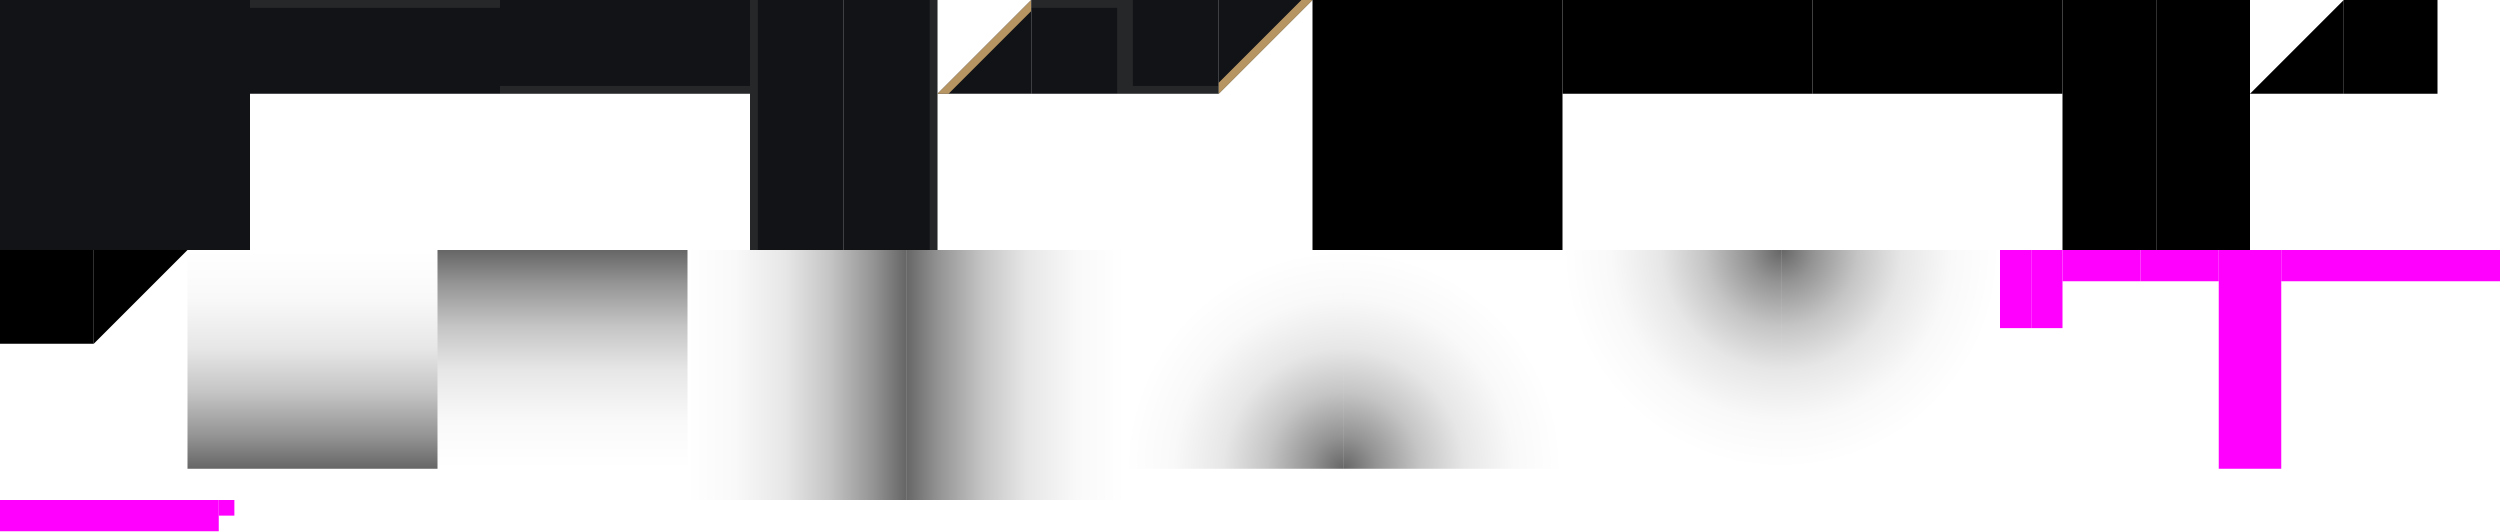
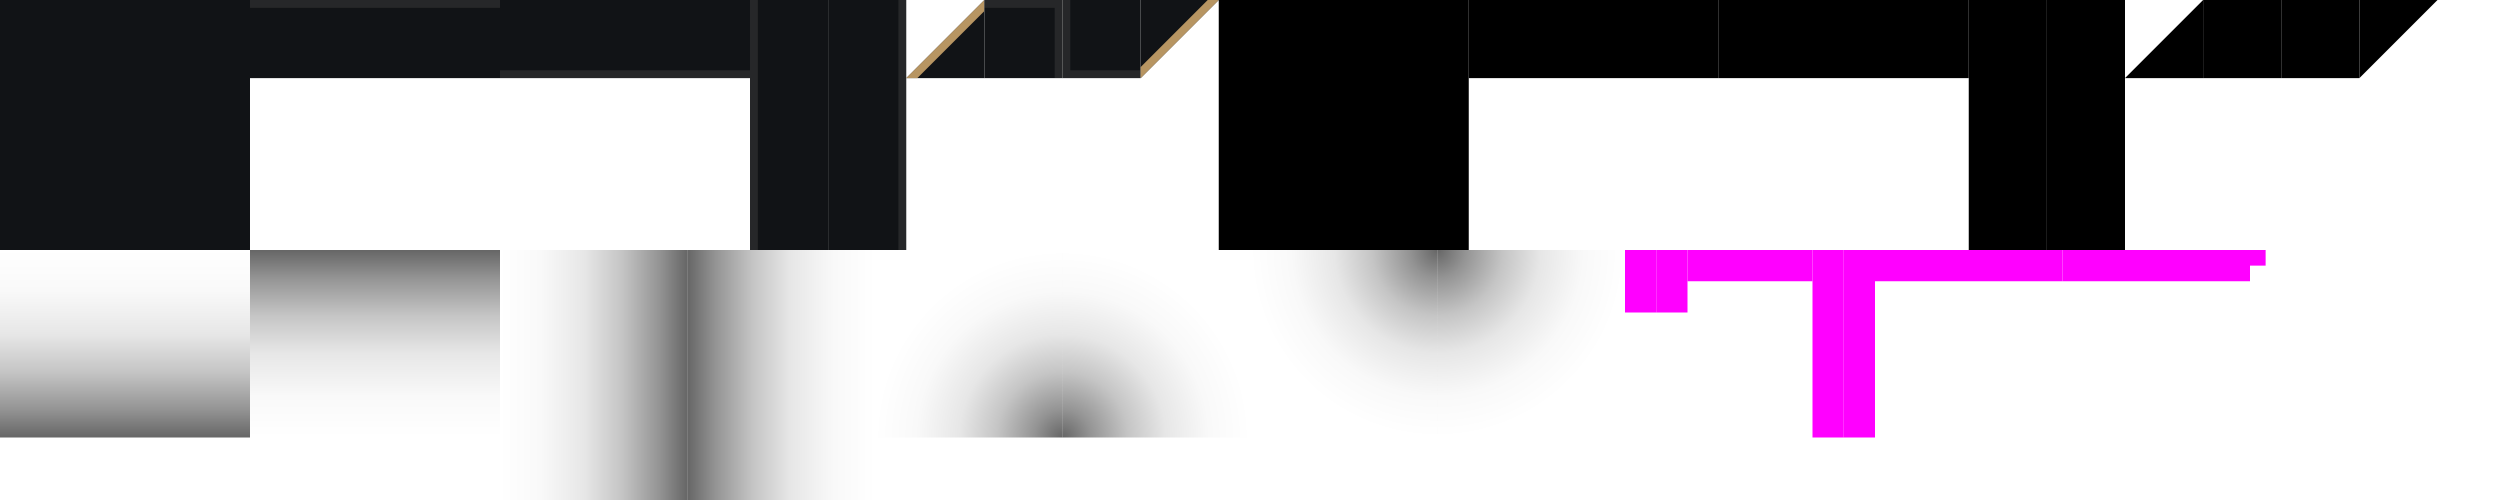
- <svg xmlns="http://www.w3.org/2000/svg" viewBox="0 0 320 68" width="320" height="68">
+ <svg xmlns="http://www.w3.org/2000/svg" viewBox="0 0 320 64" width="320" height="64">
  <defs>
    <style type="text/css" id="current-color-scheme">.ColorScheme-Text{color:#e9e4d6} .ColorScheme-Background{color:#111316} .ColorScheme-ButtonFocus{color:#d4ac70}</style>
-     <linearGradient id="widgets-backgroundsogt" gradientUnits="userSpaceOnUse" x1="0" y1="28" x2="0" y2="0">
+     <linearGradient id="widgets-backgroundsogt" gradientUnits="userSpaceOnUse" x1="0" y1="24" x2="0" y2="0">
      <stop offset="0" stop-color="#000" stop-opacity="0.6" />
      <stop offset="0.15" stop-color="#000" stop-opacity="0.42" />
      <stop offset="0.35" stop-color="#000" stop-opacity="0.228" />
      <stop offset="0.55" stop-color="#000" stop-opacity="0.096" />
      <stop offset="0.78" stop-color="#000" stop-opacity="0.024" />
      <stop offset="1" stop-color="#000" stop-opacity="0" />
    </linearGradient>
-     <linearGradient id="widgets-backgroundsogb" gradientUnits="userSpaceOnUse" x1="0" y1="0" x2="0" y2="28">
+     <linearGradient id="widgets-backgroundsogb" gradientUnits="userSpaceOnUse" x1="0" y1="0" x2="0" y2="24">
      <stop offset="0" stop-color="#000" stop-opacity="0.6" />
      <stop offset="0.15" stop-color="#000" stop-opacity="0.42" />
      <stop offset="0.35" stop-color="#000" stop-opacity="0.228" />
      <stop offset="0.55" stop-color="#000" stop-opacity="0.096" />
      <stop offset="0.78" stop-color="#000" stop-opacity="0.024" />
      <stop offset="1" stop-color="#000" stop-opacity="0" />
    </linearGradient>
-     <linearGradient id="widgets-backgroundsogl" gradientUnits="userSpaceOnUse" x1="28" y1="0" x2="0" y2="0">
+     <linearGradient id="widgets-backgroundsogl" gradientUnits="userSpaceOnUse" x1="24" y1="0" x2="0" y2="0">
      <stop offset="0" stop-color="#000" stop-opacity="0.6" />
      <stop offset="0.15" stop-color="#000" stop-opacity="0.42" />
      <stop offset="0.35" stop-color="#000" stop-opacity="0.228" />
      <stop offset="0.55" stop-color="#000" stop-opacity="0.096" />
      <stop offset="0.78" stop-color="#000" stop-opacity="0.024" />
      <stop offset="1" stop-color="#000" stop-opacity="0" />
    </linearGradient>
-     <linearGradient id="widgets-backgroundsogr" gradientUnits="userSpaceOnUse" x1="0" y1="0" x2="28" y2="0">
+     <linearGradient id="widgets-backgroundsogr" gradientUnits="userSpaceOnUse" x1="0" y1="0" x2="24" y2="0">
      <stop offset="0" stop-color="#000" stop-opacity="0.6" />
      <stop offset="0.15" stop-color="#000" stop-opacity="0.42" />
      <stop offset="0.35" stop-color="#000" stop-opacity="0.228" />
      <stop offset="0.55" stop-color="#000" stop-opacity="0.096" />
      <stop offset="0.78" stop-color="#000" stop-opacity="0.024" />
      <stop offset="1" stop-color="#000" stop-opacity="0" />
    </linearGradient>
-     <radialGradient id="widgets-backgroundsoctl" gradientUnits="userSpaceOnUse" cx="28" cy="28" r="28">
+     <radialGradient id="widgets-backgroundsoctl" gradientUnits="userSpaceOnUse" cx="24" cy="24" r="24">
      <stop offset="0" stop-color="#000" stop-opacity="0.6" />
      <stop offset="0.15" stop-color="#000" stop-opacity="0.42" />
      <stop offset="0.35" stop-color="#000" stop-opacity="0.228" />
      <stop offset="0.55" stop-color="#000" stop-opacity="0.096" />
      <stop offset="0.78" stop-color="#000" stop-opacity="0.024" />
      <stop offset="1" stop-color="#000" stop-opacity="0" />
    </radialGradient>
-     <radialGradient id="widgets-backgroundsoctr" gradientUnits="userSpaceOnUse" cx="0" cy="28" r="28">
+     <radialGradient id="widgets-backgroundsoctr" gradientUnits="userSpaceOnUse" cx="0" cy="24" r="24">
      <stop offset="0" stop-color="#000" stop-opacity="0.6" />
      <stop offset="0.15" stop-color="#000" stop-opacity="0.42" />
      <stop offset="0.35" stop-color="#000" stop-opacity="0.228" />
      <stop offset="0.55" stop-color="#000" stop-opacity="0.096" />
      <stop offset="0.78" stop-color="#000" stop-opacity="0.024" />
      <stop offset="1" stop-color="#000" stop-opacity="0" />
    </radialGradient>
-     <radialGradient id="widgets-backgroundsocbl" gradientUnits="userSpaceOnUse" cx="28" cy="0" r="28">
+     <radialGradient id="widgets-backgroundsocbl" gradientUnits="userSpaceOnUse" cx="24" cy="0" r="24">
      <stop offset="0" stop-color="#000" stop-opacity="0.6" />
      <stop offset="0.15" stop-color="#000" stop-opacity="0.42" />
      <stop offset="0.35" stop-color="#000" stop-opacity="0.228" />
      <stop offset="0.55" stop-color="#000" stop-opacity="0.096" />
      <stop offset="0.78" stop-color="#000" stop-opacity="0.024" />
      <stop offset="1" stop-color="#000" stop-opacity="0" />
    </radialGradient>
-     <radialGradient id="widgets-backgroundsocbr" gradientUnits="userSpaceOnUse" cx="0" cy="0" r="28">
+     <radialGradient id="widgets-backgroundsocbr" gradientUnits="userSpaceOnUse" cx="0" cy="0" r="24">
      <stop offset="0" stop-color="#000" stop-opacity="0.6" />
      <stop offset="0.15" stop-color="#000" stop-opacity="0.42" />
      <stop offset="0.35" stop-color="#000" stop-opacity="0.228" />
      <stop offset="0.55" stop-color="#000" stop-opacity="0.096" />
      <stop offset="0.78" stop-color="#000" stop-opacity="0.024" />
      <stop offset="1" stop-color="#000" stop-opacity="0" />
    </radialGradient>
  </defs>
  <g id="center" transform="translate(0,0)">
    <rect width="32" height="32" class="ColorScheme-Background" style="fill:currentColor;opacity:1.0" />
  </g>
  <g id="top" transform="translate(32,0)">
-     <rect width="32" height="12" class="ColorScheme-Background" style="fill:currentColor;opacity:1.0" />
+     <rect width="32" height="10" class="ColorScheme-Background" style="fill:currentColor;opacity:1.0" />
    <rect width="32" height="1" class="ColorScheme-Text" style="fill:currentColor;opacity:0.1" />
  </g>
  <g id="bottom" transform="translate(64,0)">
-     <rect width="32" height="12" class="ColorScheme-Background" style="fill:currentColor;opacity:1.0" />
-     <rect y="11" width="32" height="1" class="ColorScheme-Text" style="fill:currentColor;opacity:0.1" />
+     <rect width="32" height="10" class="ColorScheme-Background" style="fill:currentColor;opacity:1.0" />
+     <rect y="9" width="32" height="1" class="ColorScheme-Text" style="fill:currentColor;opacity:0.1" />
  </g>
  <g id="left" transform="translate(96,0)">
-     <rect width="12" height="32" class="ColorScheme-Background" style="fill:currentColor;opacity:1.0" />
+     <rect width="10" height="32" class="ColorScheme-Background" style="fill:currentColor;opacity:1.0" />
    <rect width="1" height="32" class="ColorScheme-Text" style="fill:currentColor;opacity:0.1" />
  </g>
-   <g id="right" transform="translate(108,0)">
-     <rect width="12" height="32" class="ColorScheme-Background" style="fill:currentColor;opacity:1.0" />
-     <rect x="11" width="1" height="32" class="ColorScheme-Text" style="fill:currentColor;opacity:0.1" />
+   <g id="right" transform="translate(106,0)">
+     <rect width="10" height="32" class="ColorScheme-Background" style="fill:currentColor;opacity:1.0" />
+     <rect x="9" width="1" height="32" class="ColorScheme-Text" style="fill:currentColor;opacity:0.1" />
  </g>
-   <g id="topleft" transform="translate(120,0)">
-     <path d="M0,12L12,0V12Z" class="ColorScheme-Background" style="fill:currentColor;opacity:1.0" />
-     <path d="M0,12L12,0V1.414L1.414,12Z" class="ColorScheme-ButtonFocus" style="fill:currentColor;opacity:0.85" />
+   <g id="topleft" transform="translate(116,0)">
+     <path d="M0,10L10,0V10Z" class="ColorScheme-Background" style="fill:currentColor;opacity:1.0" />
+     <path d="M0,10L10,0V1.414L1.414,10Z" class="ColorScheme-ButtonFocus" style="fill:currentColor;opacity:0.85" />
  </g>
-   <g id="topright" transform="translate(132,0)">
-     <path d="M0,0H12V12H0Z" class="ColorScheme-Background" style="fill:currentColor;opacity:1.0" />
-     <path d="M0,0H12V12H11V1H0Z" class="ColorScheme-Text" style="fill:currentColor;opacity:0.1" />
+   <g id="topright" transform="translate(126,0)">
+     <path d="M0,0H10V10H0Z" class="ColorScheme-Background" style="fill:currentColor;opacity:1.0" />
+     <path d="M0,0H10V10H9V1H0Z" class="ColorScheme-Text" style="fill:currentColor;opacity:0.1" />
  </g>
-   <g id="bottomleft" transform="translate(144,0)">
-     <path d="M0,0H12V12H0Z" class="ColorScheme-Background" style="fill:currentColor;opacity:1.0" />
-     <path d="M0,0H1V11H12V12H0Z" class="ColorScheme-Text" style="fill:currentColor;opacity:0.1" />
+   <g id="bottomleft" transform="translate(136,0)">
+     <path d="M0,0H10V10H0Z" class="ColorScheme-Background" style="fill:currentColor;opacity:1.0" />
+     <path d="M0,0H1V9H10V10H0Z" class="ColorScheme-Text" style="fill:currentColor;opacity:0.1" />
  </g>
-   <g id="bottomright" transform="translate(156,0)">
-     <path d="M0,0H12L0,12Z" class="ColorScheme-Background" style="fill:currentColor;opacity:1.0" />
-     <path d="M12,0L0,12V10.586L10.586,0Z" class="ColorScheme-ButtonFocus" style="fill:currentColor;opacity:0.85" />
+   <g id="bottomright" transform="translate(146,0)">
+     <path d="M0,0H10L0,10Z" class="ColorScheme-Background" style="fill:currentColor;opacity:1.0" />
+     <path d="M10,0L0,10V8.586L8.586,0Z" class="ColorScheme-ButtonFocus" style="fill:currentColor;opacity:0.85" />
  </g>
-   <g id="mask-center" transform="translate(168,0)">
+   <g id="mask-center" transform="translate(156,0)">
    <rect width="32" height="32" style="fill:#000" />
  </g>
-   <g id="mask-top" transform="translate(200,0)">
-     <rect width="32" height="12" style="fill:#000" />
+   <g id="mask-top" transform="translate(188,0)">
+     <rect width="32" height="10" style="fill:#000" />
  </g>
-   <g id="mask-bottom" transform="translate(232,0)">
-     <rect width="32" height="12" style="fill:#000" />
+   <g id="mask-bottom" transform="translate(220,0)">
+     <rect width="32" height="10" style="fill:#000" />
  </g>
-   <g id="mask-left" transform="translate(264,0)">
-     <rect width="12" height="32" style="fill:#000" />
+   <g id="mask-left" transform="translate(252,0)">
+     <rect width="10" height="32" style="fill:#000" />
  </g>
-   <g id="mask-right" transform="translate(276,0)">
-     <rect width="12" height="32" style="fill:#000" />
+   <g id="mask-right" transform="translate(262,0)">
+     <rect width="10" height="32" style="fill:#000" />
  </g>
-   <g id="mask-topleft" transform="translate(288,0)">
-     <path d="M0,12L12,0V12Z" style="fill:#000" />
+   <g id="mask-topleft" transform="translate(272,0)">
+     <path d="M0,10L10,0V10Z" style="fill:#000" />
  </g>
-   <g id="mask-topright" transform="translate(300,0)">
-     <path d="M0,0H12V12H0Z" style="fill:#000" />
+   <g id="mask-topright" transform="translate(282,0)">
+     <path d="M0,0H10V10H0Z" style="fill:#000" />
  </g>
-   <g id="mask-bottomleft" transform="translate(0,32)">
-     <path d="M0,0H12V12H0Z" style="fill:#000" />
+   <g id="mask-bottomleft" transform="translate(292,0)">
+     <path d="M0,0H10V10H0Z" style="fill:#000" />
  </g>
-   <g id="mask-bottomright" transform="translate(12,32)">
-     <path d="M0,0H12L0,12Z" style="fill:#000" />
+   <g id="mask-bottomright" transform="translate(302,0)">
+     <path d="M0,0H10L0,10Z" style="fill:#000" />
  </g>
-   <g id="shadow-top" transform="translate(24,32)">
-     <rect width="32" height="28" fill="url(#widgets-backgroundsogt)" />
+   <g id="shadow-top" transform="translate(0,32)">
+     <rect width="32" height="24" fill="url(#widgets-backgroundsogt)" />
  </g>
-   <g id="shadow-bottom" transform="translate(56,32)">
-     <rect width="32" height="28" fill="url(#widgets-backgroundsogb)" />
+   <g id="shadow-bottom" transform="translate(32,32)">
+     <rect width="32" height="24" fill="url(#widgets-backgroundsogb)" />
  </g>
-   <g id="shadow-left" transform="translate(88,32)">
-     <rect width="28" height="32" fill="url(#widgets-backgroundsogl)" />
+   <g id="shadow-left" transform="translate(64,32)">
+     <rect width="24" height="32" fill="url(#widgets-backgroundsogl)" />
  </g>
-   <g id="shadow-right" transform="translate(116,32)">
-     <rect width="28" height="32" fill="url(#widgets-backgroundsogr)" />
+   <g id="shadow-right" transform="translate(88,32)">
+     <rect width="24" height="32" fill="url(#widgets-backgroundsogr)" />
  </g>
-   <g id="shadow-topleft" transform="translate(144,32)">
-     <rect width="28" height="28" fill="url(#widgets-backgroundsoctl)" />
+   <g id="shadow-topleft" transform="translate(112,32)">
+     <rect width="24" height="24" fill="url(#widgets-backgroundsoctl)" />
  </g>
-   <g id="shadow-topright" transform="translate(172,32)">
-     <rect width="28" height="28" fill="url(#widgets-backgroundsoctr)" />
+   <g id="shadow-topright" transform="translate(136,32)">
+     <rect width="24" height="24" fill="url(#widgets-backgroundsoctr)" />
  </g>
-   <g id="shadow-bottomleft" transform="translate(200,32)">
-     <rect width="28" height="28" fill="url(#widgets-backgroundsocbl)" />
+   <g id="shadow-bottomleft" transform="translate(160,32)">
+     <rect width="24" height="24" fill="url(#widgets-backgroundsocbl)" />
  </g>
-   <g id="shadow-bottomright" transform="translate(228,32)">
-     <rect width="28" height="28" fill="url(#widgets-backgroundsocbr)" />
+   <g id="shadow-bottomright" transform="translate(184,32)">
+     <rect width="24" height="24" fill="url(#widgets-backgroundsocbr)" />
  </g>
-   <rect id="hint-top-margin" x="256" y="32" width="4" height="10" fill="#f0f" />
-   <rect id="hint-bottom-margin" x="260" y="32" width="4" height="10" fill="#f0f" />
-   <rect id="hint-left-margin" x="264" y="32" width="10" height="4" fill="#f0f" />
-   <rect id="hint-right-margin" x="274" y="32" width="10" height="4" fill="#f0f" />
-   <rect id="shadow-hint-top-margin" x="284" y="32" width="4" height="28" fill="#f0f" />
-   <rect id="shadow-hint-bottom-margin" x="288" y="32" width="4" height="28" fill="#f0f" />
-   <rect id="shadow-hint-left-margin" x="292" y="32" width="28" height="4" fill="#f0f" />
-   <rect id="shadow-hint-right-margin" x="0" y="64" width="28" height="4" fill="#f0f" />
-   <rect id="hint-stretch-borders" x="28" y="64" width="2" height="2" fill="#f0f" />
+   <rect id="hint-top-margin" x="208" y="32" width="4" height="8" fill="#f0f" />
+   <rect id="hint-bottom-margin" x="212" y="32" width="4" height="8" fill="#f0f" />
+   <rect id="hint-left-margin" x="216" y="32" width="8" height="4" fill="#f0f" />
+   <rect id="hint-right-margin" x="224" y="32" width="8" height="4" fill="#f0f" />
+   <rect id="shadow-hint-top-margin" x="232" y="32" width="4" height="24" fill="#f0f" />
+   <rect id="shadow-hint-bottom-margin" x="236" y="32" width="4" height="24" fill="#f0f" />
+   <rect id="shadow-hint-left-margin" x="240" y="32" width="24" height="4" fill="#f0f" />
+   <rect id="shadow-hint-right-margin" x="264" y="32" width="24" height="4" fill="#f0f" />
+   <rect id="hint-stretch-borders" x="288" y="32" width="2" height="2" fill="#f0f" />
</svg>
